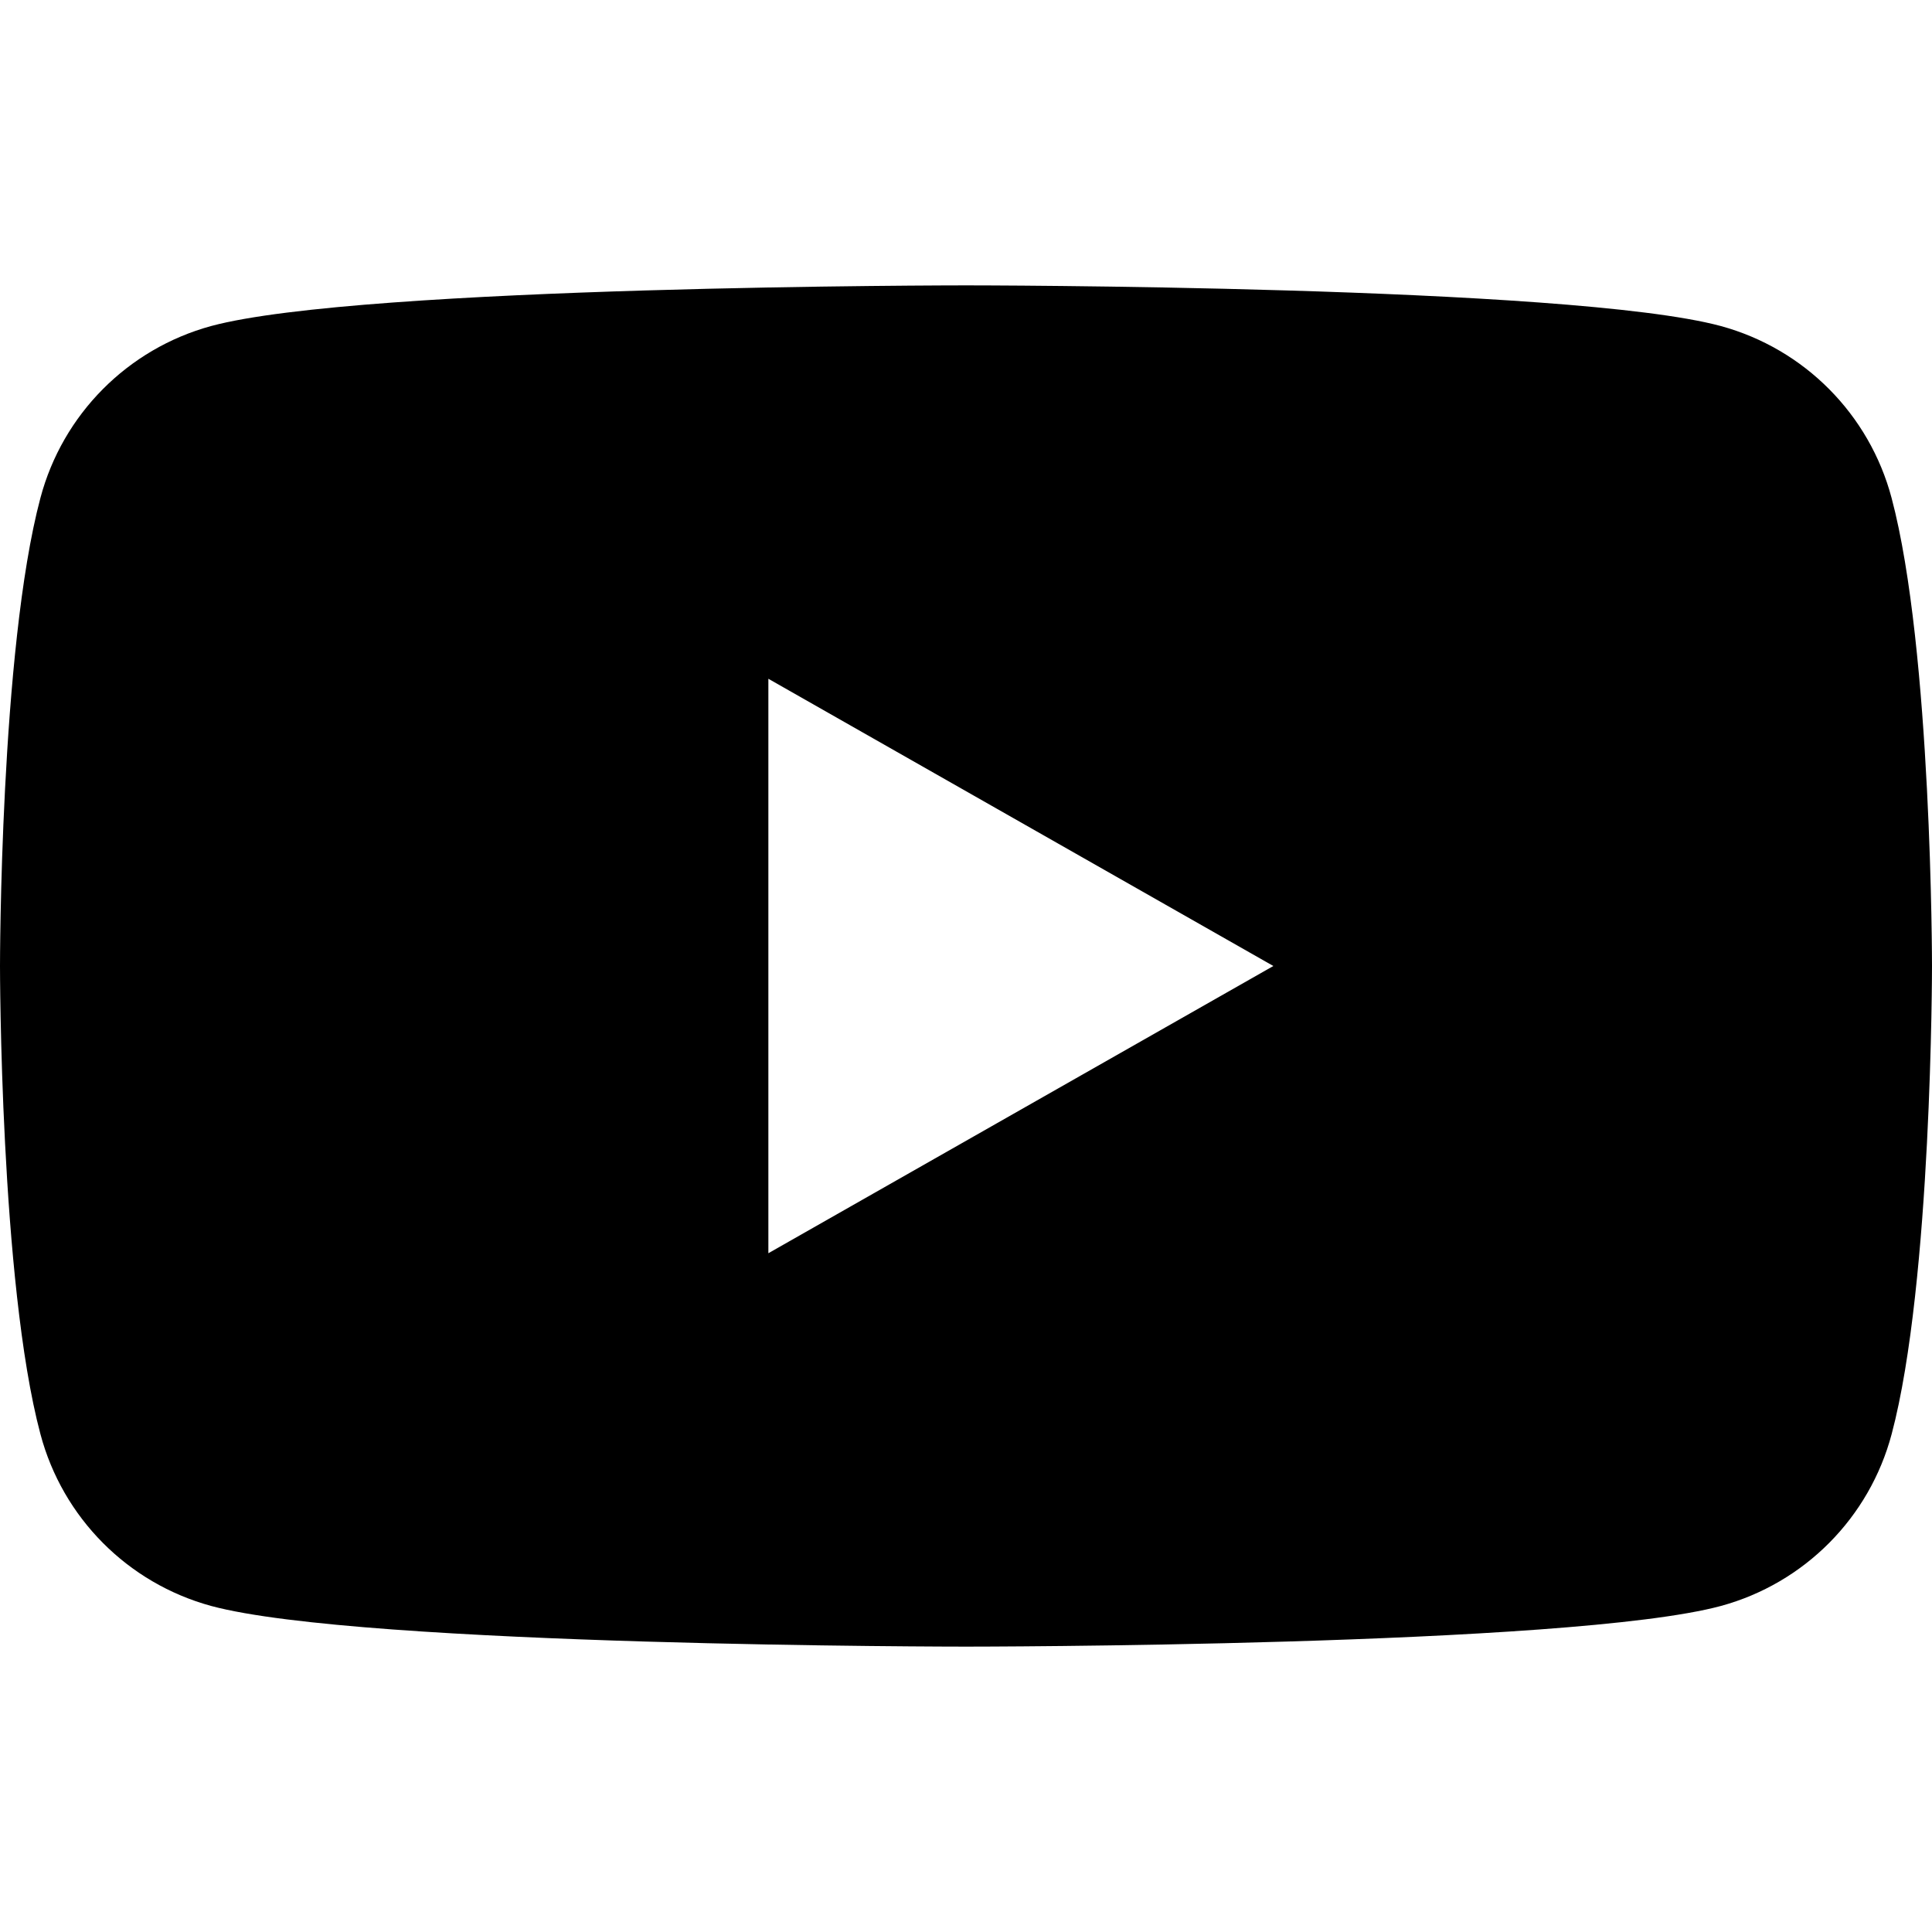
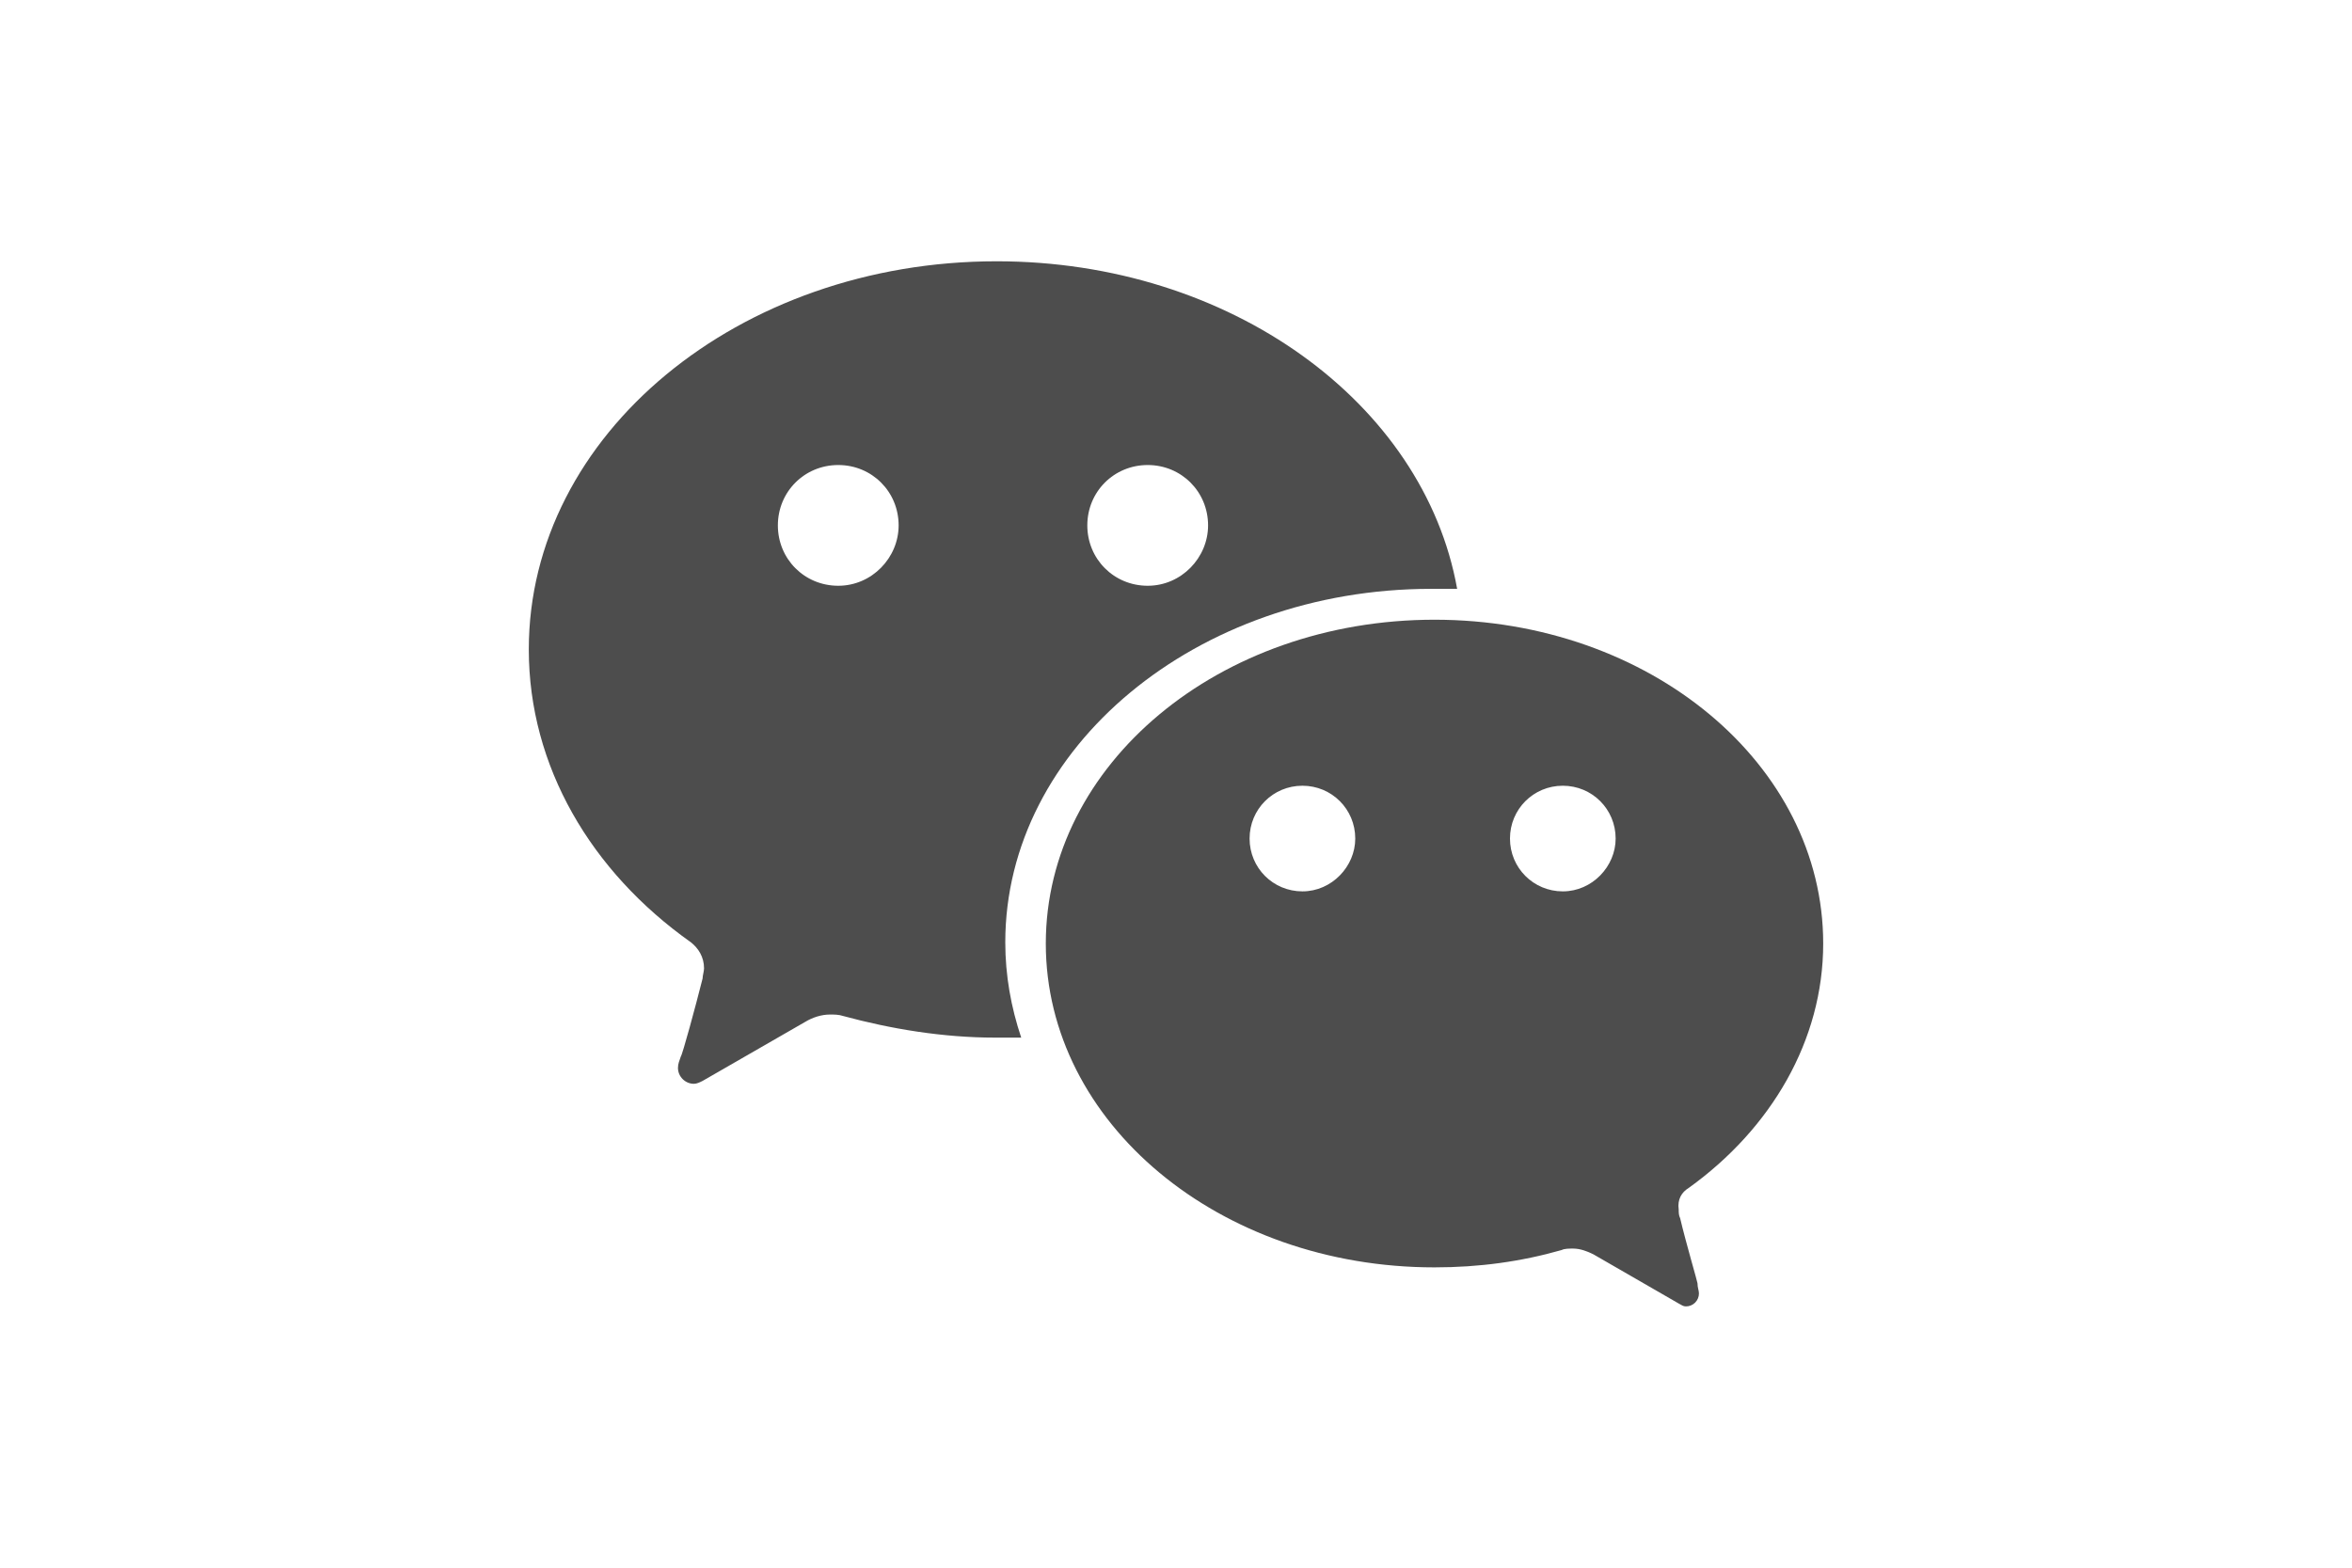
- <svg xmlns="http://www.w3.org/2000/svg" role="img" viewBox="0 0 24 24">
-   <path d="M23.498 6.186a3.016 3.016 0 0 0-2.122-2.136C19.505 3.545 12 3.545 12 3.545s-7.505 0-9.377.505A3.017 3.017 0 0 0 .502 6.186C0 8.07 0 12 0 12s0 3.93.502 5.814a3.016 3.016 0 0 0 2.122 2.136c1.871.505 9.376.505 9.376.505s7.505 0 9.377-.505a3.015 3.015 0 0 0 2.122-2.136C24 15.93 24 12 24 12s0-3.93-.502-5.814zM9.545 15.568V8.432L15.818 12l-6.273 3.568z" />
+ <svg xmlns="http://www.w3.org/2000/svg" height="800" width="1200" viewBox="-51.45 -69.25 445.9 415.5">
+   <g fill="#4D4D4D" fill-rule="evenodd">
+     <path d="M274 167c-7.778 0-14-6.222-14-14s6.222-14 14-14 14 6.222 14 14c0 7.389-6.222 14-14 14m-69 0c-7.778 0-14-6.222-14-14s6.222-14 14-14 14 6.222 14 14c0 7.389-6.222 14-14 14m102.39 78.581C329.216 229.871 343 206.5 343 180.827 343 133.316 297.052 95 240 95s-103 38.316-103 85.827c0 47.512 45.948 85.828 103 85.828 11.87 0 22.974-1.533 33.695-4.598.766-.383 1.915-.383 3.063-.383 1.915 0 3.83.766 5.361 1.532l22.591 13.028c.766.383 1.149.766 1.915.766a3.433 3.433 0 003.446-3.448c0-.767-.383-1.533-.383-2.683 0-.383-3.063-10.728-4.595-17.242-.383-.766-.383-1.532-.383-2.299-.383-2.682.766-4.597 2.68-5.747" />
+     <path d="M164 86c-8.93 0-16-7.07-16-16s7.07-16 16-16 16 7.07 16 16c0 8.558-7.07 16-16 16m-82 0c-8.93 0-16-7.07-16-16s7.07-16 16-16 16 7.07 16 16c0 8.558-7.07 16-16 16m41.96-86C55.646 0 0 45.895 0 102.88c0 30.98 16.502 58.899 42.983 77.64 1.919 1.53 3.454 3.824 3.454 6.884 0 .764-.384 1.912-.384 2.677-1.919 7.649-5.373 20.27-5.757 20.652-.383 1.148-.767 1.913-.767 3.06 0 2.295 1.919 4.207 4.221 4.207.768 0 1.535-.382 2.303-.765l27.248-15.68c1.919-1.148 4.222-1.913 6.524-1.913 1.152 0 2.303 0 3.454.383 12.665 3.442 26.48 5.736 40.297 5.736h6.908c-2.687-8.031-4.222-16.445-4.222-25.242 0-51.631 50.658-93.701 112.83-93.701H246C237.173 37.48 185.747 0 123.96 0" />
+   </g>
</svg>
